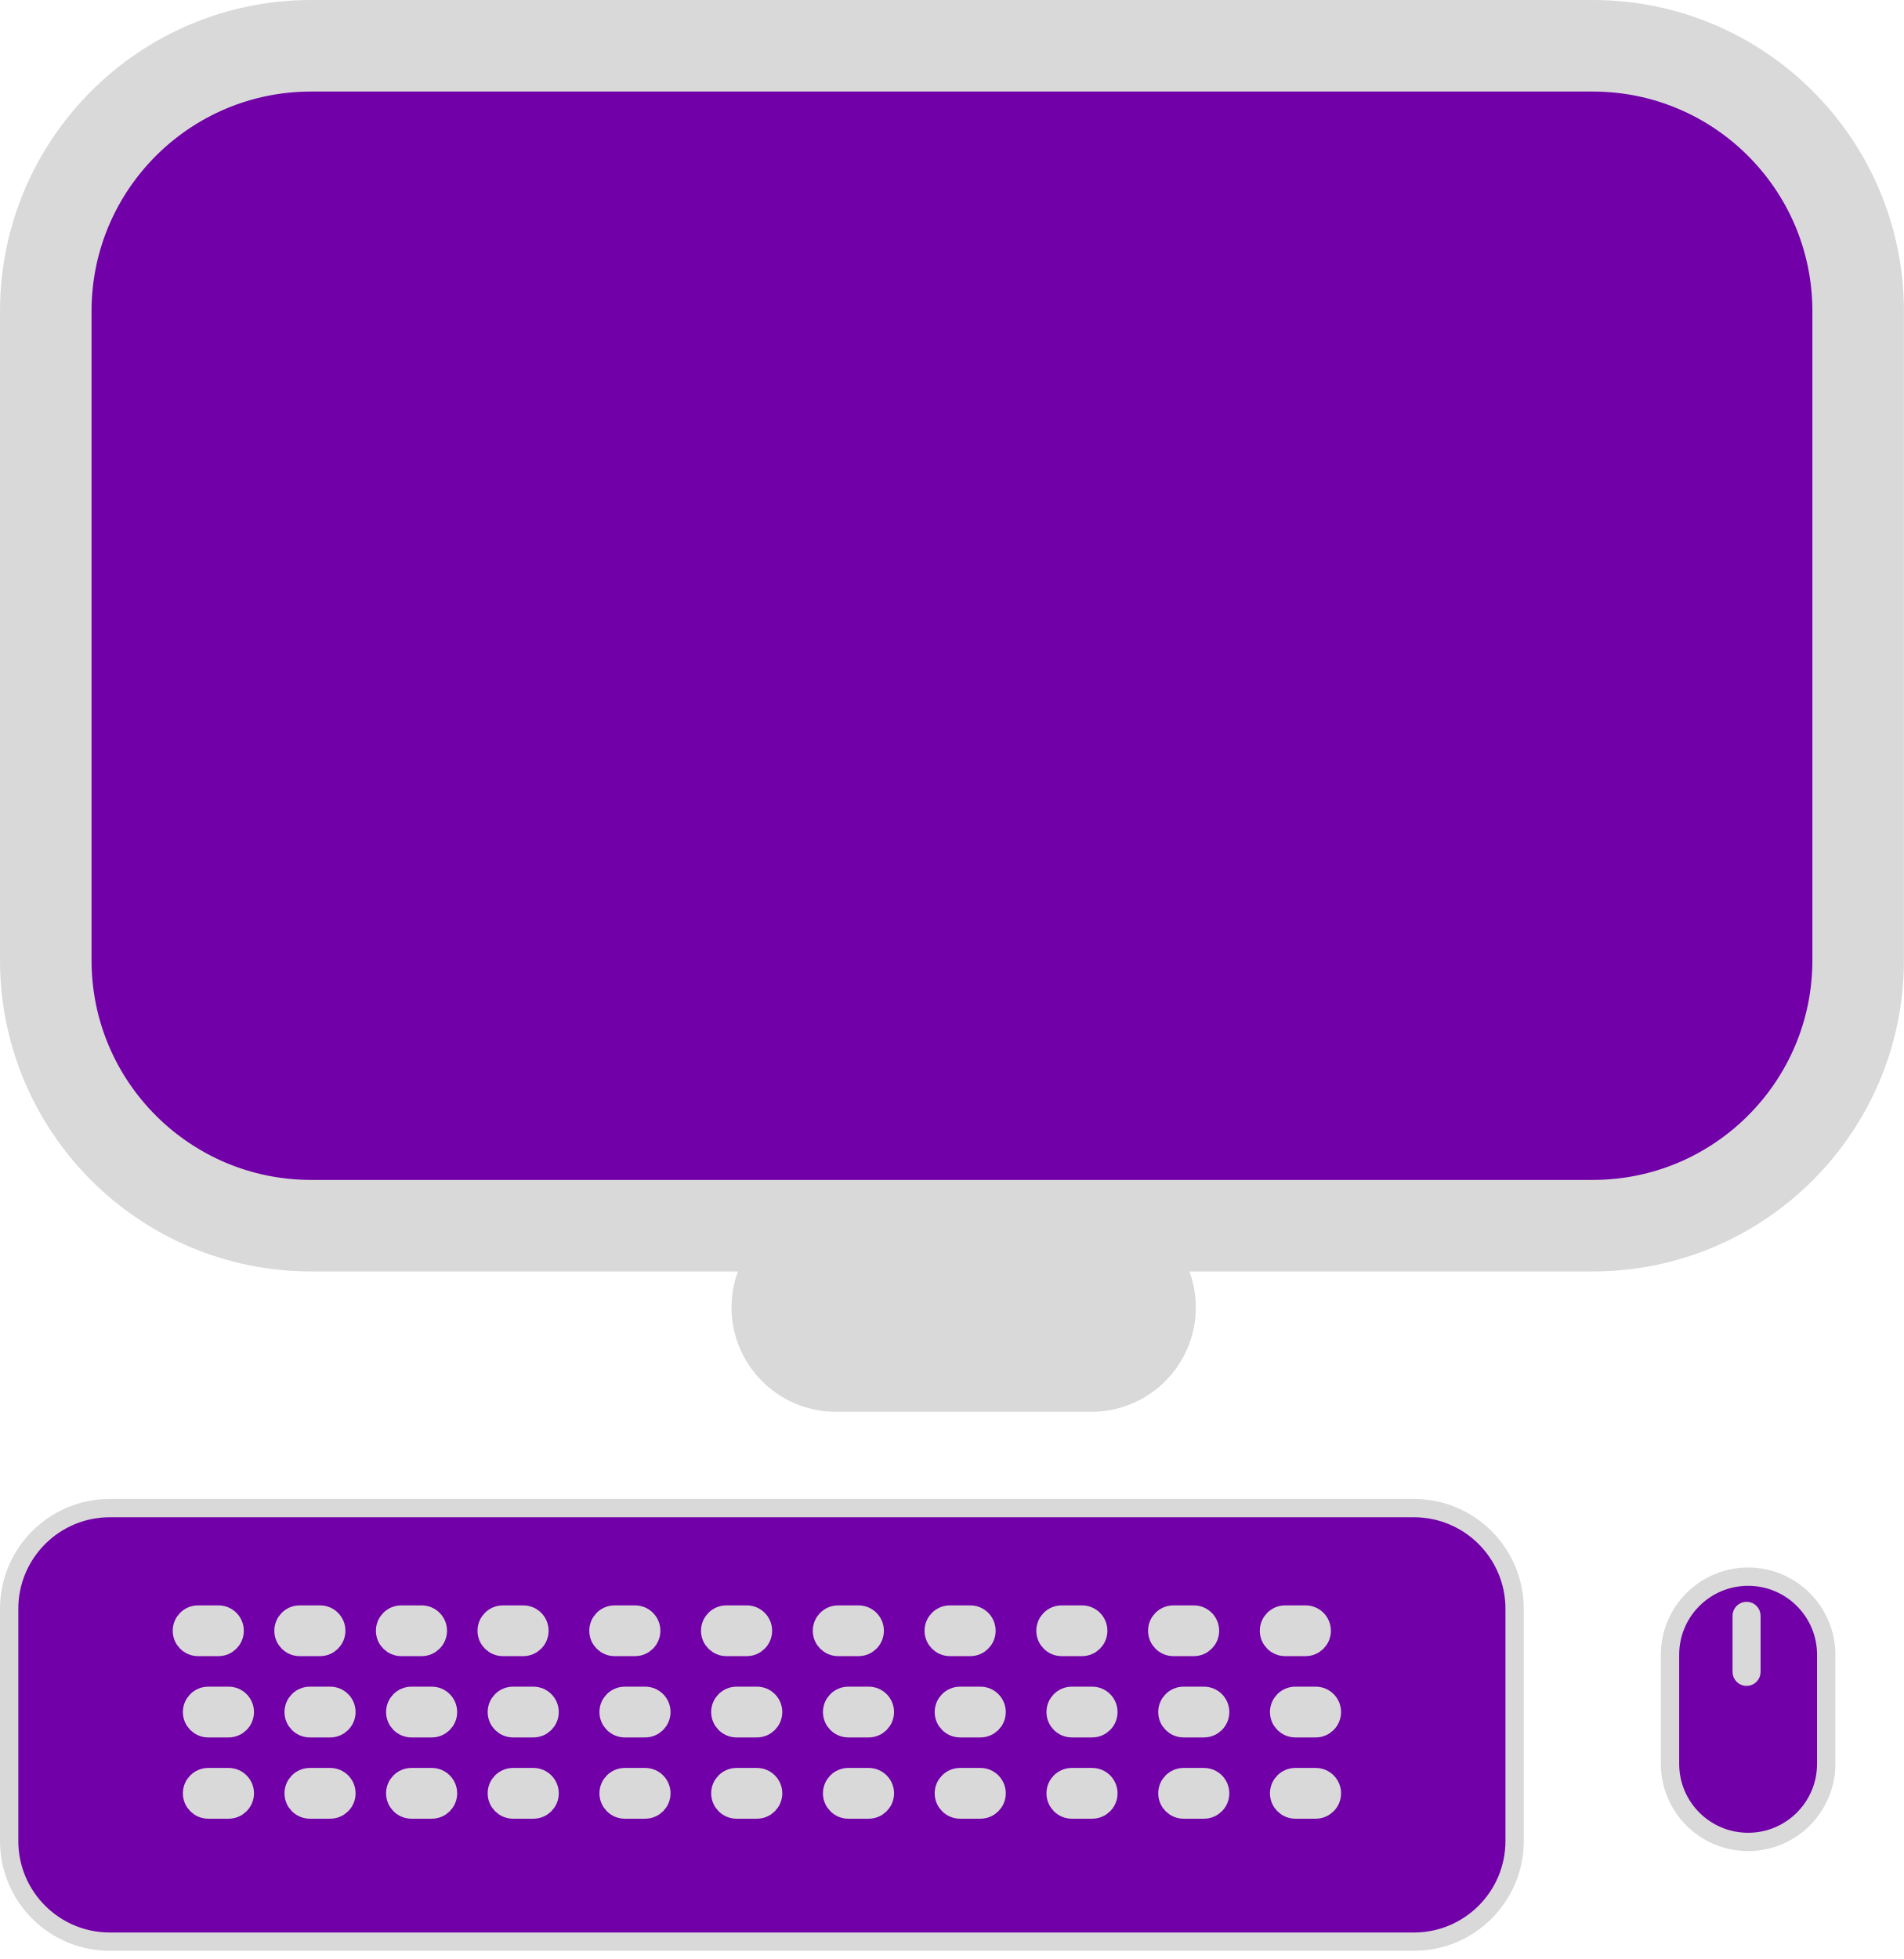
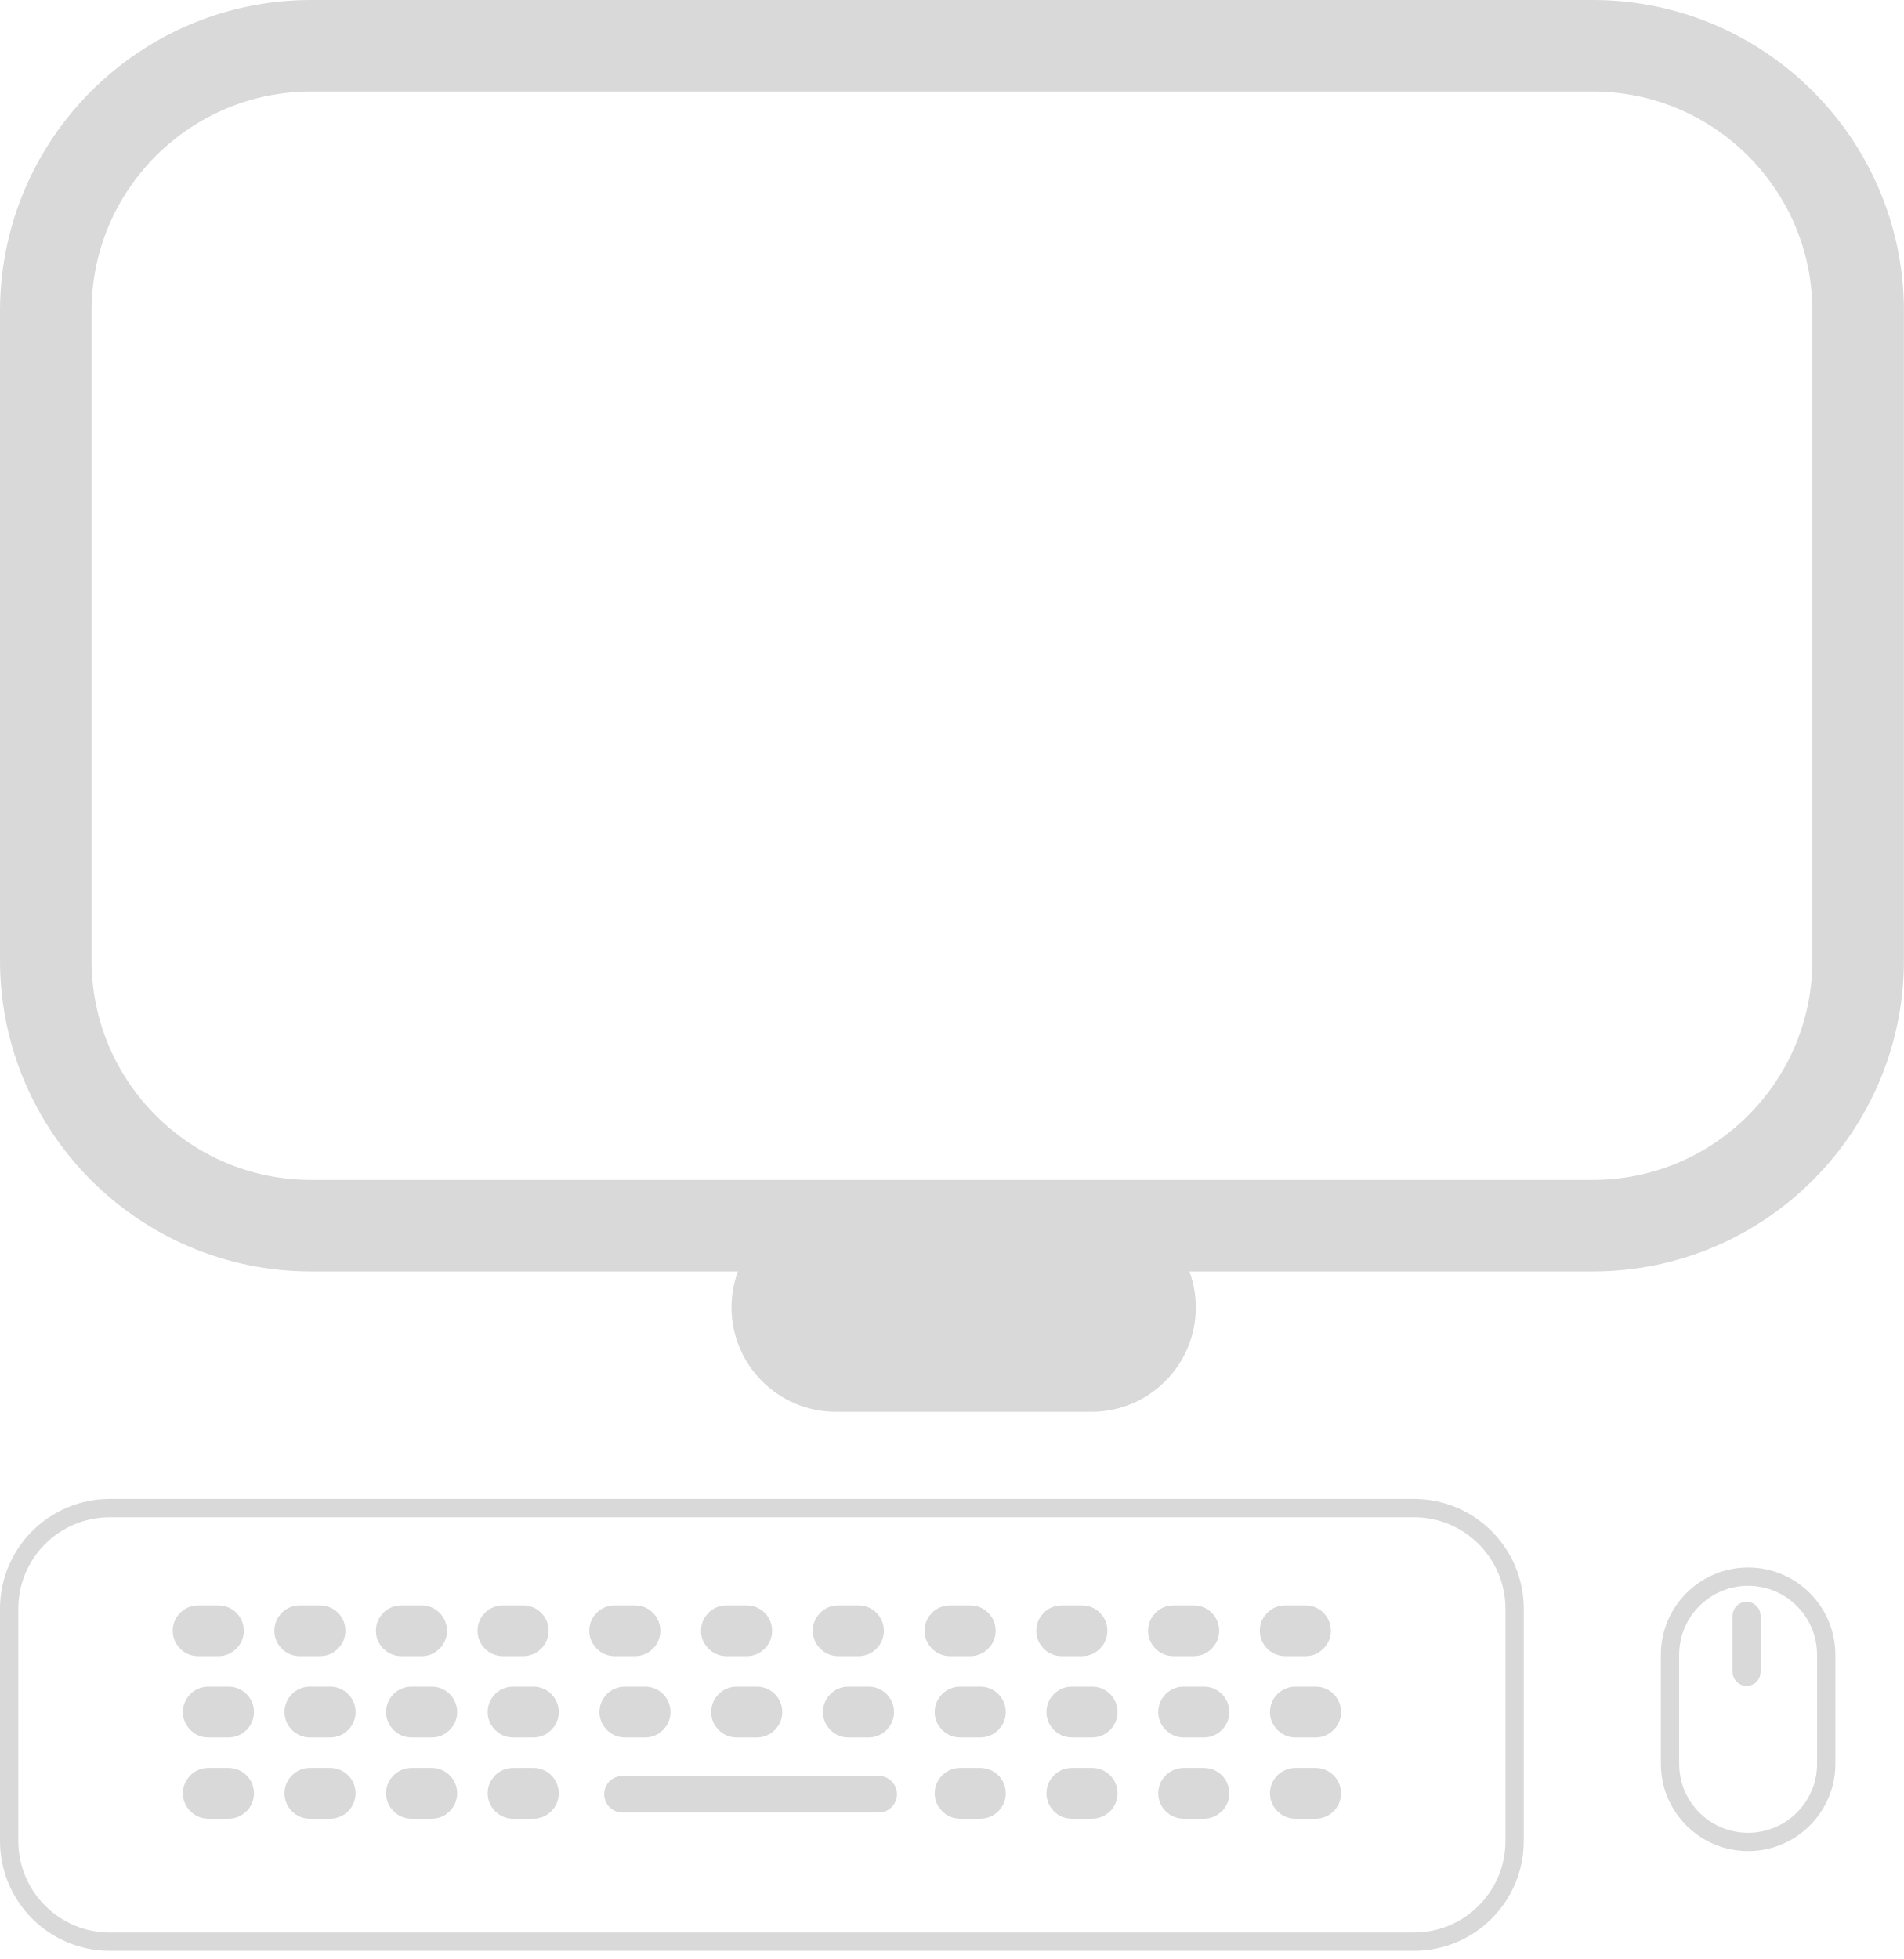
<svg xmlns="http://www.w3.org/2000/svg" width="104" height="107" viewBox="0 0 104 107" fill="none">
-   <rect x="2.5" y="2.5" width="99" height="64.447" rx="14.5" fill="#7200A8" stroke="#D9D9D9" stroke-width="5" />
-   <rect x="42.809" y="68.559" width="19.66" height="5.702" rx="2.851" fill="#7200A8" stroke="#D9D9D9" stroke-width="5.702" />
-   <rect x="0.5" y="82.372" width="82.234" height="23.681" rx="5.5" fill="#7200A8" stroke="#D9D9D9" />
-   <rect x="10.128" y="88.378" width="2.497" height="1.387" rx="0.694" fill="#7200A8" stroke="#D9D9D9" stroke-width="1.387" />
-   <rect x="10.683" y="92.818" width="2.497" height="1.387" rx="0.694" fill="#7200A8" stroke="#D9D9D9" stroke-width="1.387" />
-   <rect x="10.683" y="97.257" width="2.497" height="1.387" rx="0.694" fill="#7200A8" stroke="#D9D9D9" stroke-width="1.387" />
-   <rect x="15.678" y="88.378" width="2.497" height="1.387" rx="0.694" fill="#7200A8" stroke="#D9D9D9" stroke-width="1.387" />
-   <rect x="16.233" y="92.818" width="2.497" height="1.387" rx="0.694" fill="#7200A8" stroke="#D9D9D9" stroke-width="1.387" />
-   <rect x="16.233" y="97.257" width="2.497" height="1.387" rx="0.694" fill="#7200A8" stroke="#D9D9D9" stroke-width="1.387" />
-   <rect x="21.227" y="88.378" width="2.497" height="1.387" rx="0.694" fill="#7200A8" stroke="#D9D9D9" stroke-width="1.387" />
-   <rect x="21.782" y="92.818" width="2.497" height="1.387" rx="0.694" fill="#7200A8" stroke="#D9D9D9" stroke-width="1.387" />
-   <rect x="21.782" y="97.257" width="2.497" height="1.387" rx="0.694" fill="#7200A8" stroke="#D9D9D9" stroke-width="1.387" />
-   <rect x="26.777" y="88.378" width="2.497" height="1.387" rx="0.694" fill="#7200A8" stroke="#D9D9D9" stroke-width="1.387" />
-   <rect x="27.332" y="92.818" width="2.497" height="1.387" rx="0.694" fill="#7200A8" stroke="#D9D9D9" stroke-width="1.387" />
-   <rect x="27.332" y="97.257" width="2.497" height="1.387" rx="0.694" fill="#7200A8" stroke="#D9D9D9" stroke-width="1.387" />
-   <rect x="32.882" y="88.378" width="2.497" height="1.387" rx="0.694" fill="#7200A8" stroke="#D9D9D9" stroke-width="1.387" />
-   <rect x="33.437" y="92.818" width="2.497" height="1.387" rx="0.694" fill="#7200A8" stroke="#D9D9D9" stroke-width="1.387" />
-   <rect x="33.437" y="97.257" width="2.497" height="1.387" rx="0.694" fill="#7200A8" stroke="#D9D9D9" stroke-width="1.387" />
-   <rect x="38.986" y="88.378" width="2.497" height="1.387" rx="0.694" fill="#7200A8" stroke="#D9D9D9" stroke-width="1.387" />
-   <rect x="39.541" y="92.818" width="2.497" height="1.387" rx="0.694" fill="#7200A8" stroke="#D9D9D9" stroke-width="1.387" />
-   <rect x="39.541" y="97.257" width="2.497" height="1.387" rx="0.694" fill="#7200A8" stroke="#D9D9D9" stroke-width="1.387" />
-   <rect x="45.091" y="88.378" width="2.497" height="1.387" rx="0.694" fill="#7200A8" stroke="#D9D9D9" stroke-width="1.387" />
-   <rect x="45.646" y="92.818" width="2.497" height="1.387" rx="0.694" fill="#7200A8" stroke="#D9D9D9" stroke-width="1.387" />
-   <rect x="45.646" y="97.257" width="2.497" height="1.387" rx="0.694" fill="#7200A8" stroke="#D9D9D9" stroke-width="1.387" />
-   <rect x="63.405" y="88.378" width="2.497" height="1.387" rx="0.694" fill="#7200A8" stroke="#D9D9D9" stroke-width="1.387" />
-   <rect x="63.96" y="92.818" width="2.497" height="1.387" rx="0.694" fill="#7200A8" stroke="#D9D9D9" stroke-width="1.387" />
-   <rect x="63.96" y="97.257" width="2.497" height="1.387" rx="0.694" fill="#7200A8" stroke="#D9D9D9" stroke-width="1.387" />
-   <rect x="51.196" y="88.378" width="2.497" height="1.387" rx="0.694" fill="#7200A8" stroke="#D9D9D9" stroke-width="1.387" />
-   <rect x="51.75" y="92.818" width="2.497" height="1.387" rx="0.694" fill="#7200A8" stroke="#D9D9D9" stroke-width="1.387" />
-   <rect x="51.75" y="97.257" width="2.497" height="1.387" rx="0.694" fill="#7200A8" stroke="#D9D9D9" stroke-width="1.387" />
-   <rect x="69.509" y="88.378" width="2.497" height="1.387" rx="0.694" fill="#7200A8" stroke="#D9D9D9" stroke-width="1.387" />
-   <rect x="70.064" y="92.818" width="2.497" height="1.387" rx="0.694" fill="#7200A8" stroke="#D9D9D9" stroke-width="1.387" />
-   <rect x="70.064" y="97.257" width="2.497" height="1.387" rx="0.694" fill="#7200A8" stroke="#D9D9D9" stroke-width="1.387" />
-   <rect x="57.3" y="88.378" width="2.497" height="1.387" rx="0.694" fill="#7200A8" stroke="#D9D9D9" stroke-width="1.387" />
-   <rect x="57.855" y="92.818" width="2.497" height="1.387" rx="0.694" fill="#7200A8" stroke="#D9D9D9" stroke-width="1.387" />
-   <rect x="57.855" y="97.257" width="2.497" height="1.387" rx="0.694" fill="#7200A8" stroke="#D9D9D9" stroke-width="1.387" />
-   <rect x="91.223" y="86.117" width="8.532" height="14.489" rx="4.266" fill="#7200A8" stroke="#D9D9D9" />
-   <rect x="95.021" y="87.872" width="0.766" height="3.83" rx="0.383" fill="#7200A8" stroke="#D9D9D9" stroke-width="0.766" />
+   <rect x="2.5" y="2.5" width="99" height="64.447" rx="14.5" stroke="#D9D9D9" stroke-width="5" />
+   <rect x="42.809" y="68.559" width="19.66" height="5.702" rx="2.851" stroke="#D9D9D9" stroke-width="5.702" />
+   <rect x="0.5" y="82.372" width="82.234" height="23.681" rx="5.5" stroke="#D9D9D9" />
+   <rect x="10.683" y="97.257" width="2.497" height="1.387" rx="0.694" stroke="#D9D9D9" stroke-width="1.387" />
+   <rect x="16.233" y="97.257" width="2.497" height="1.387" rx="0.694" stroke="#D9D9D9" stroke-width="1.387" />
+   <rect x="21.782" y="97.257" width="2.497" height="1.387" rx="0.694" stroke="#D9D9D9" stroke-width="1.387" />
+   <rect x="27.332" y="97.257" width="2.497" height="1.387" rx="0.694" stroke="#D9D9D9" stroke-width="1.387" />
+   <rect x="33.5" y="97.5" width="15" height="1" rx="0.5" stroke="#D9D9D9" />
+   <rect x="63.96" y="97.257" width="2.497" height="1.387" rx="0.694" stroke="#D9D9D9" stroke-width="1.387" />
+   <rect x="51.75" y="97.257" width="2.497" height="1.387" rx="0.694" stroke="#D9D9D9" stroke-width="1.387" />
+   <rect x="70.064" y="97.257" width="2.497" height="1.387" rx="0.694" stroke="#D9D9D9" stroke-width="1.387" />
+   <rect x="10.128" y="88.378" width="2.497" height="1.387" rx="0.694" stroke="#D9D9D9" stroke-width="1.387" />
+   <rect x="15.678" y="88.378" width="2.497" height="1.387" rx="0.694" stroke="#D9D9D9" stroke-width="1.387" />
+   <rect x="21.227" y="88.378" width="2.497" height="1.387" rx="0.694" stroke="#D9D9D9" stroke-width="1.387" />
+   <rect x="26.777" y="88.378" width="2.497" height="1.387" rx="0.694" stroke="#D9D9D9" stroke-width="1.387" />
+   <rect x="32.882" y="88.378" width="2.497" height="1.387" rx="0.694" stroke="#D9D9D9" stroke-width="1.387" />
+   <rect x="38.986" y="88.378" width="2.497" height="1.387" rx="0.694" stroke="#D9D9D9" stroke-width="1.387" />
+   <rect x="45.091" y="88.378" width="2.497" height="1.387" rx="0.694" stroke="#D9D9D9" stroke-width="1.387" />
+   <rect x="63.405" y="88.378" width="2.497" height="1.387" rx="0.694" stroke="#D9D9D9" stroke-width="1.387" />
+   <rect x="51.196" y="88.378" width="2.497" height="1.387" rx="0.694" stroke="#D9D9D9" stroke-width="1.387" />
+   <rect x="69.509" y="88.378" width="2.497" height="1.387" rx="0.694" stroke="#D9D9D9" stroke-width="1.387" />
+   <rect x="57.3" y="88.378" width="2.497" height="1.387" rx="0.694" stroke="#D9D9D9" stroke-width="1.387" />
+   <rect x="10.683" y="92.818" width="2.497" height="1.387" rx="0.694" stroke="#D9D9D9" stroke-width="1.387" />
+   <rect x="16.233" y="92.818" width="2.497" height="1.387" rx="0.694" stroke="#D9D9D9" stroke-width="1.387" />
+   <rect x="21.782" y="92.818" width="2.497" height="1.387" rx="0.694" stroke="#D9D9D9" stroke-width="1.387" />
+   <rect x="27.332" y="92.818" width="2.497" height="1.387" rx="0.694" stroke="#D9D9D9" stroke-width="1.387" />
+   <rect x="33.437" y="92.818" width="2.497" height="1.387" rx="0.694" stroke="#D9D9D9" stroke-width="1.387" />
+   <rect x="39.541" y="92.818" width="2.497" height="1.387" rx="0.694" stroke="#D9D9D9" stroke-width="1.387" />
+   <rect x="45.646" y="92.818" width="2.497" height="1.387" rx="0.694" stroke="#D9D9D9" stroke-width="1.387" />
+   <rect x="63.96" y="92.818" width="2.497" height="1.387" rx="0.694" stroke="#D9D9D9" stroke-width="1.387" />
+   <rect x="51.75" y="92.818" width="2.497" height="1.387" rx="0.694" stroke="#D9D9D9" stroke-width="1.387" />
+   <rect x="70.064" y="92.818" width="2.497" height="1.387" rx="0.694" stroke="#D9D9D9" stroke-width="1.387" />
+   <rect x="57.855" y="92.818" width="2.497" height="1.387" rx="0.694" stroke="#D9D9D9" stroke-width="1.387" />
+   <rect x="57.855" y="97.257" width="2.497" height="1.387" rx="0.694" stroke="#D9D9D9" stroke-width="1.387" />
+   <rect x="91.223" y="86.117" width="8.532" height="14.489" rx="4.266" stroke="#D9D9D9" />
+   <rect x="95.021" y="87.872" width="0.766" height="3.83" rx="0.383" stroke="#D9D9D9" stroke-width="0.766" />
</svg>
